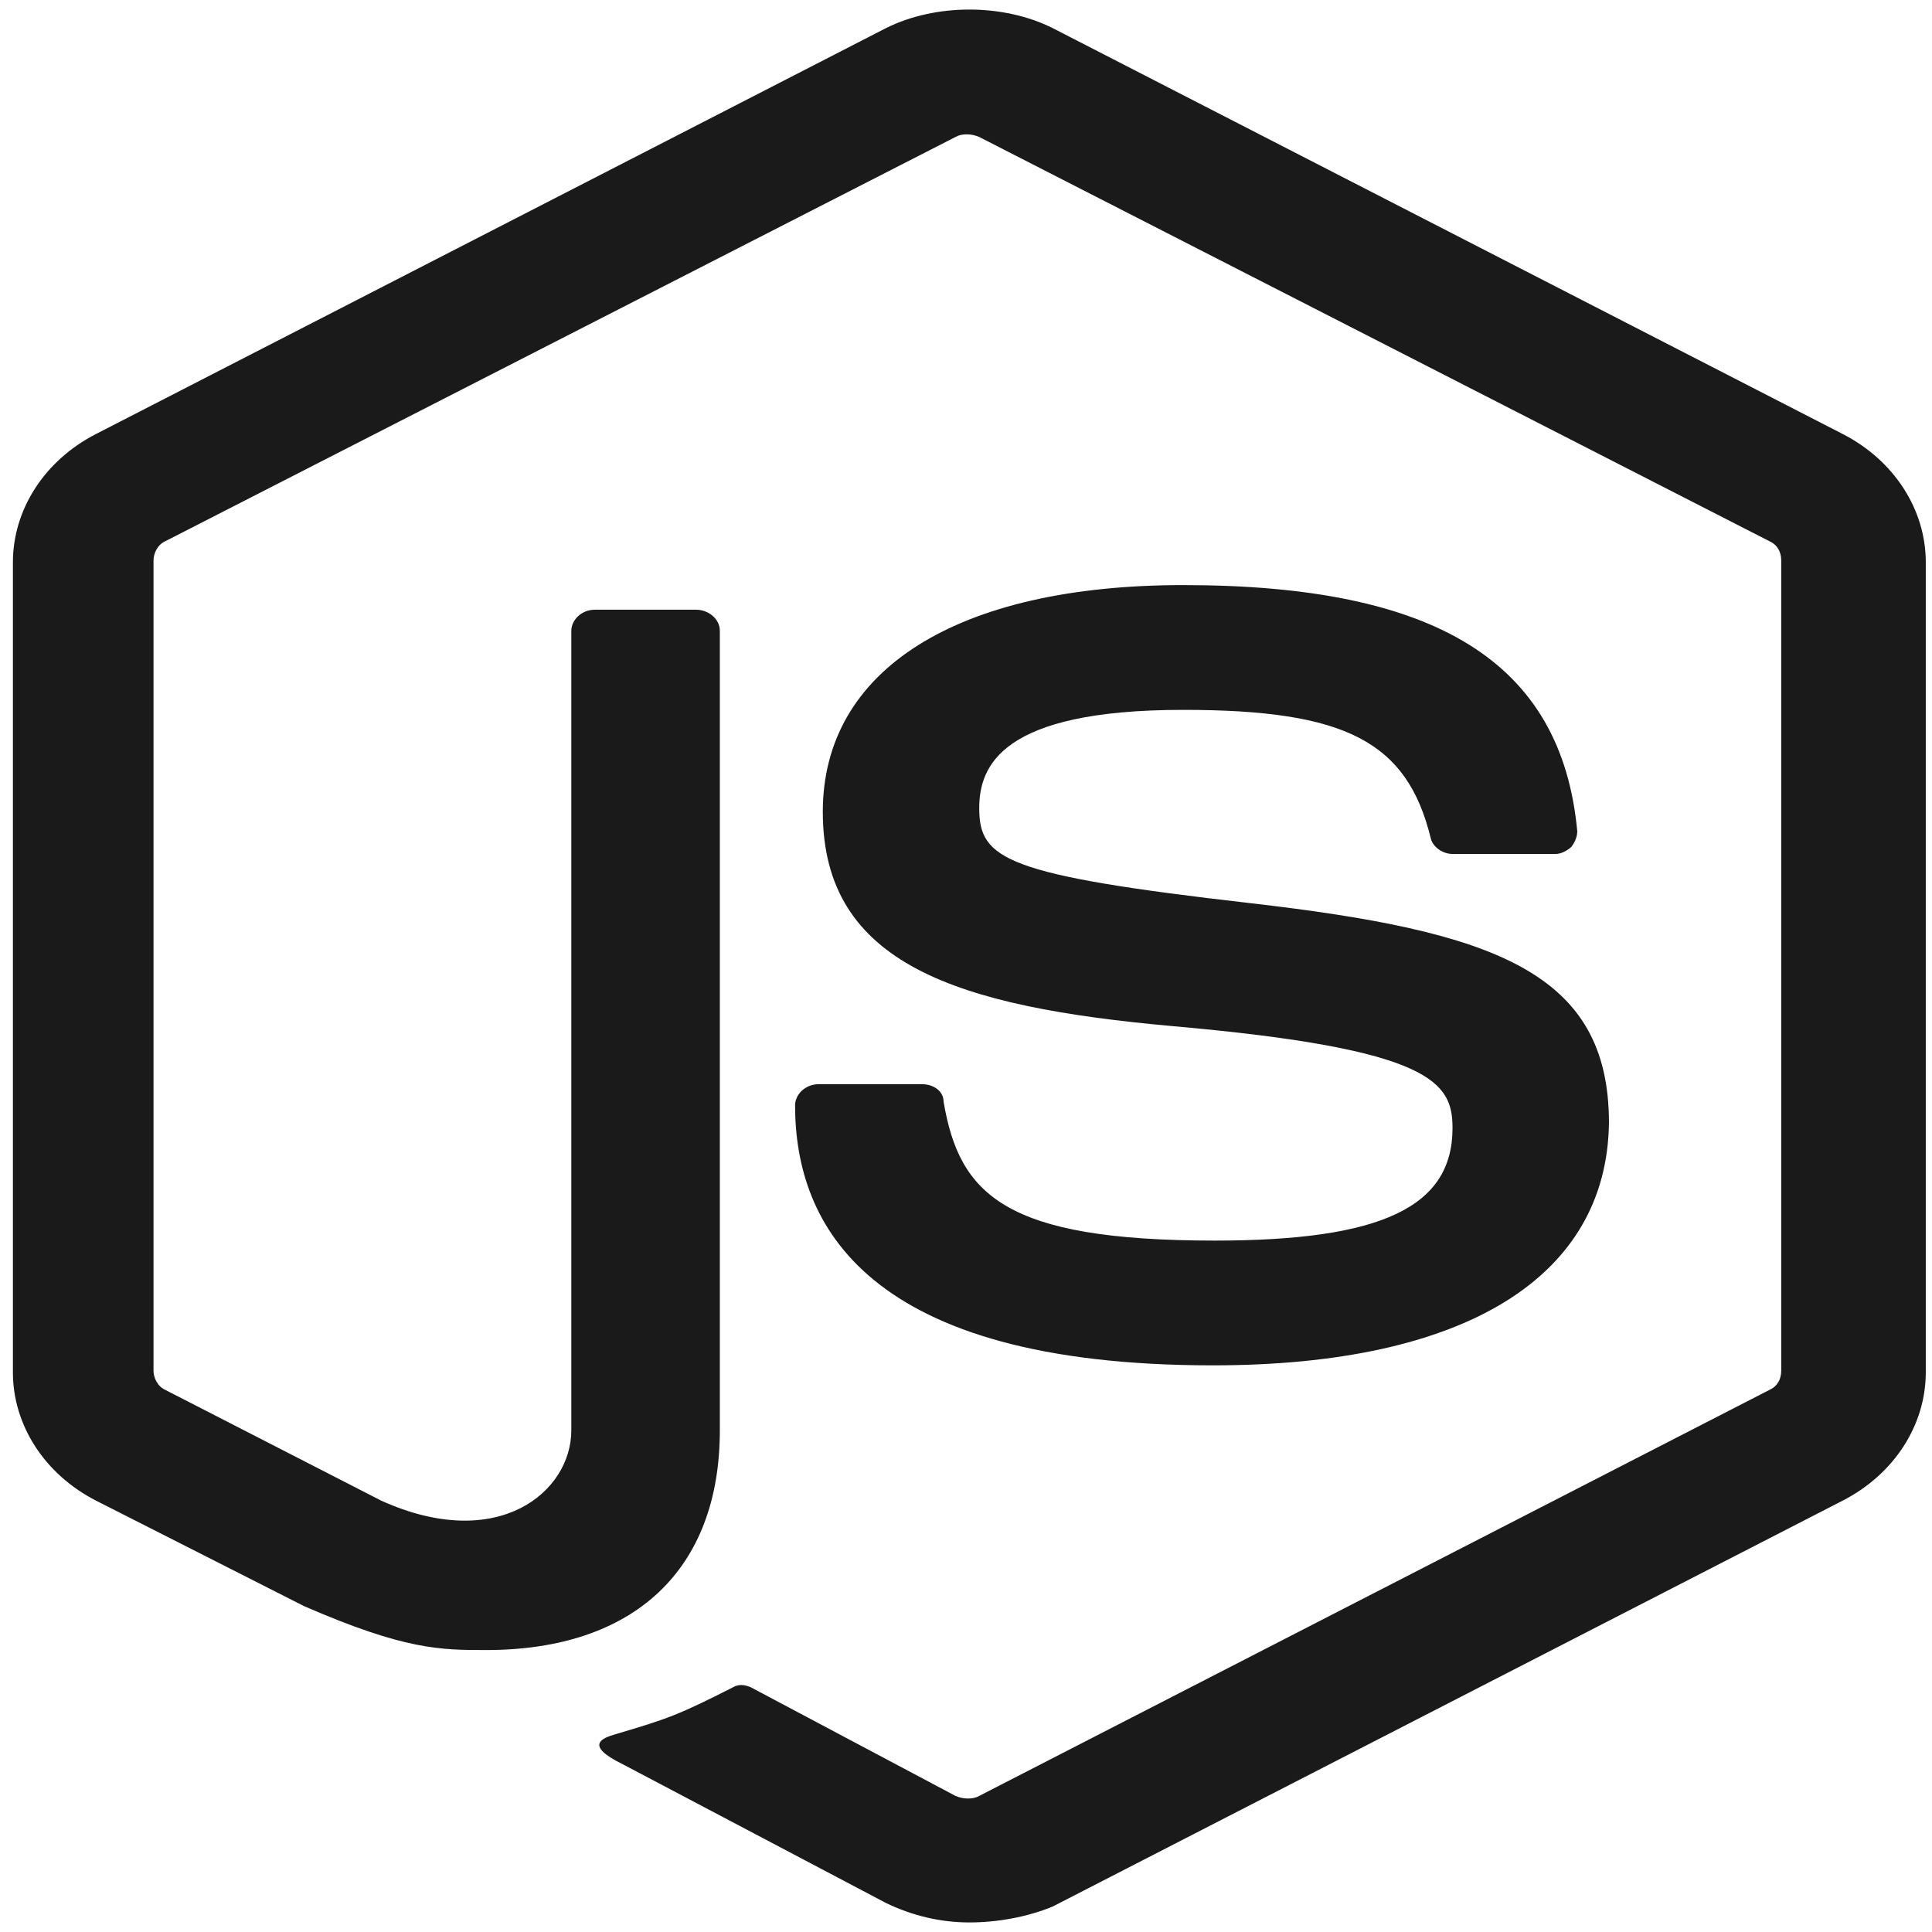
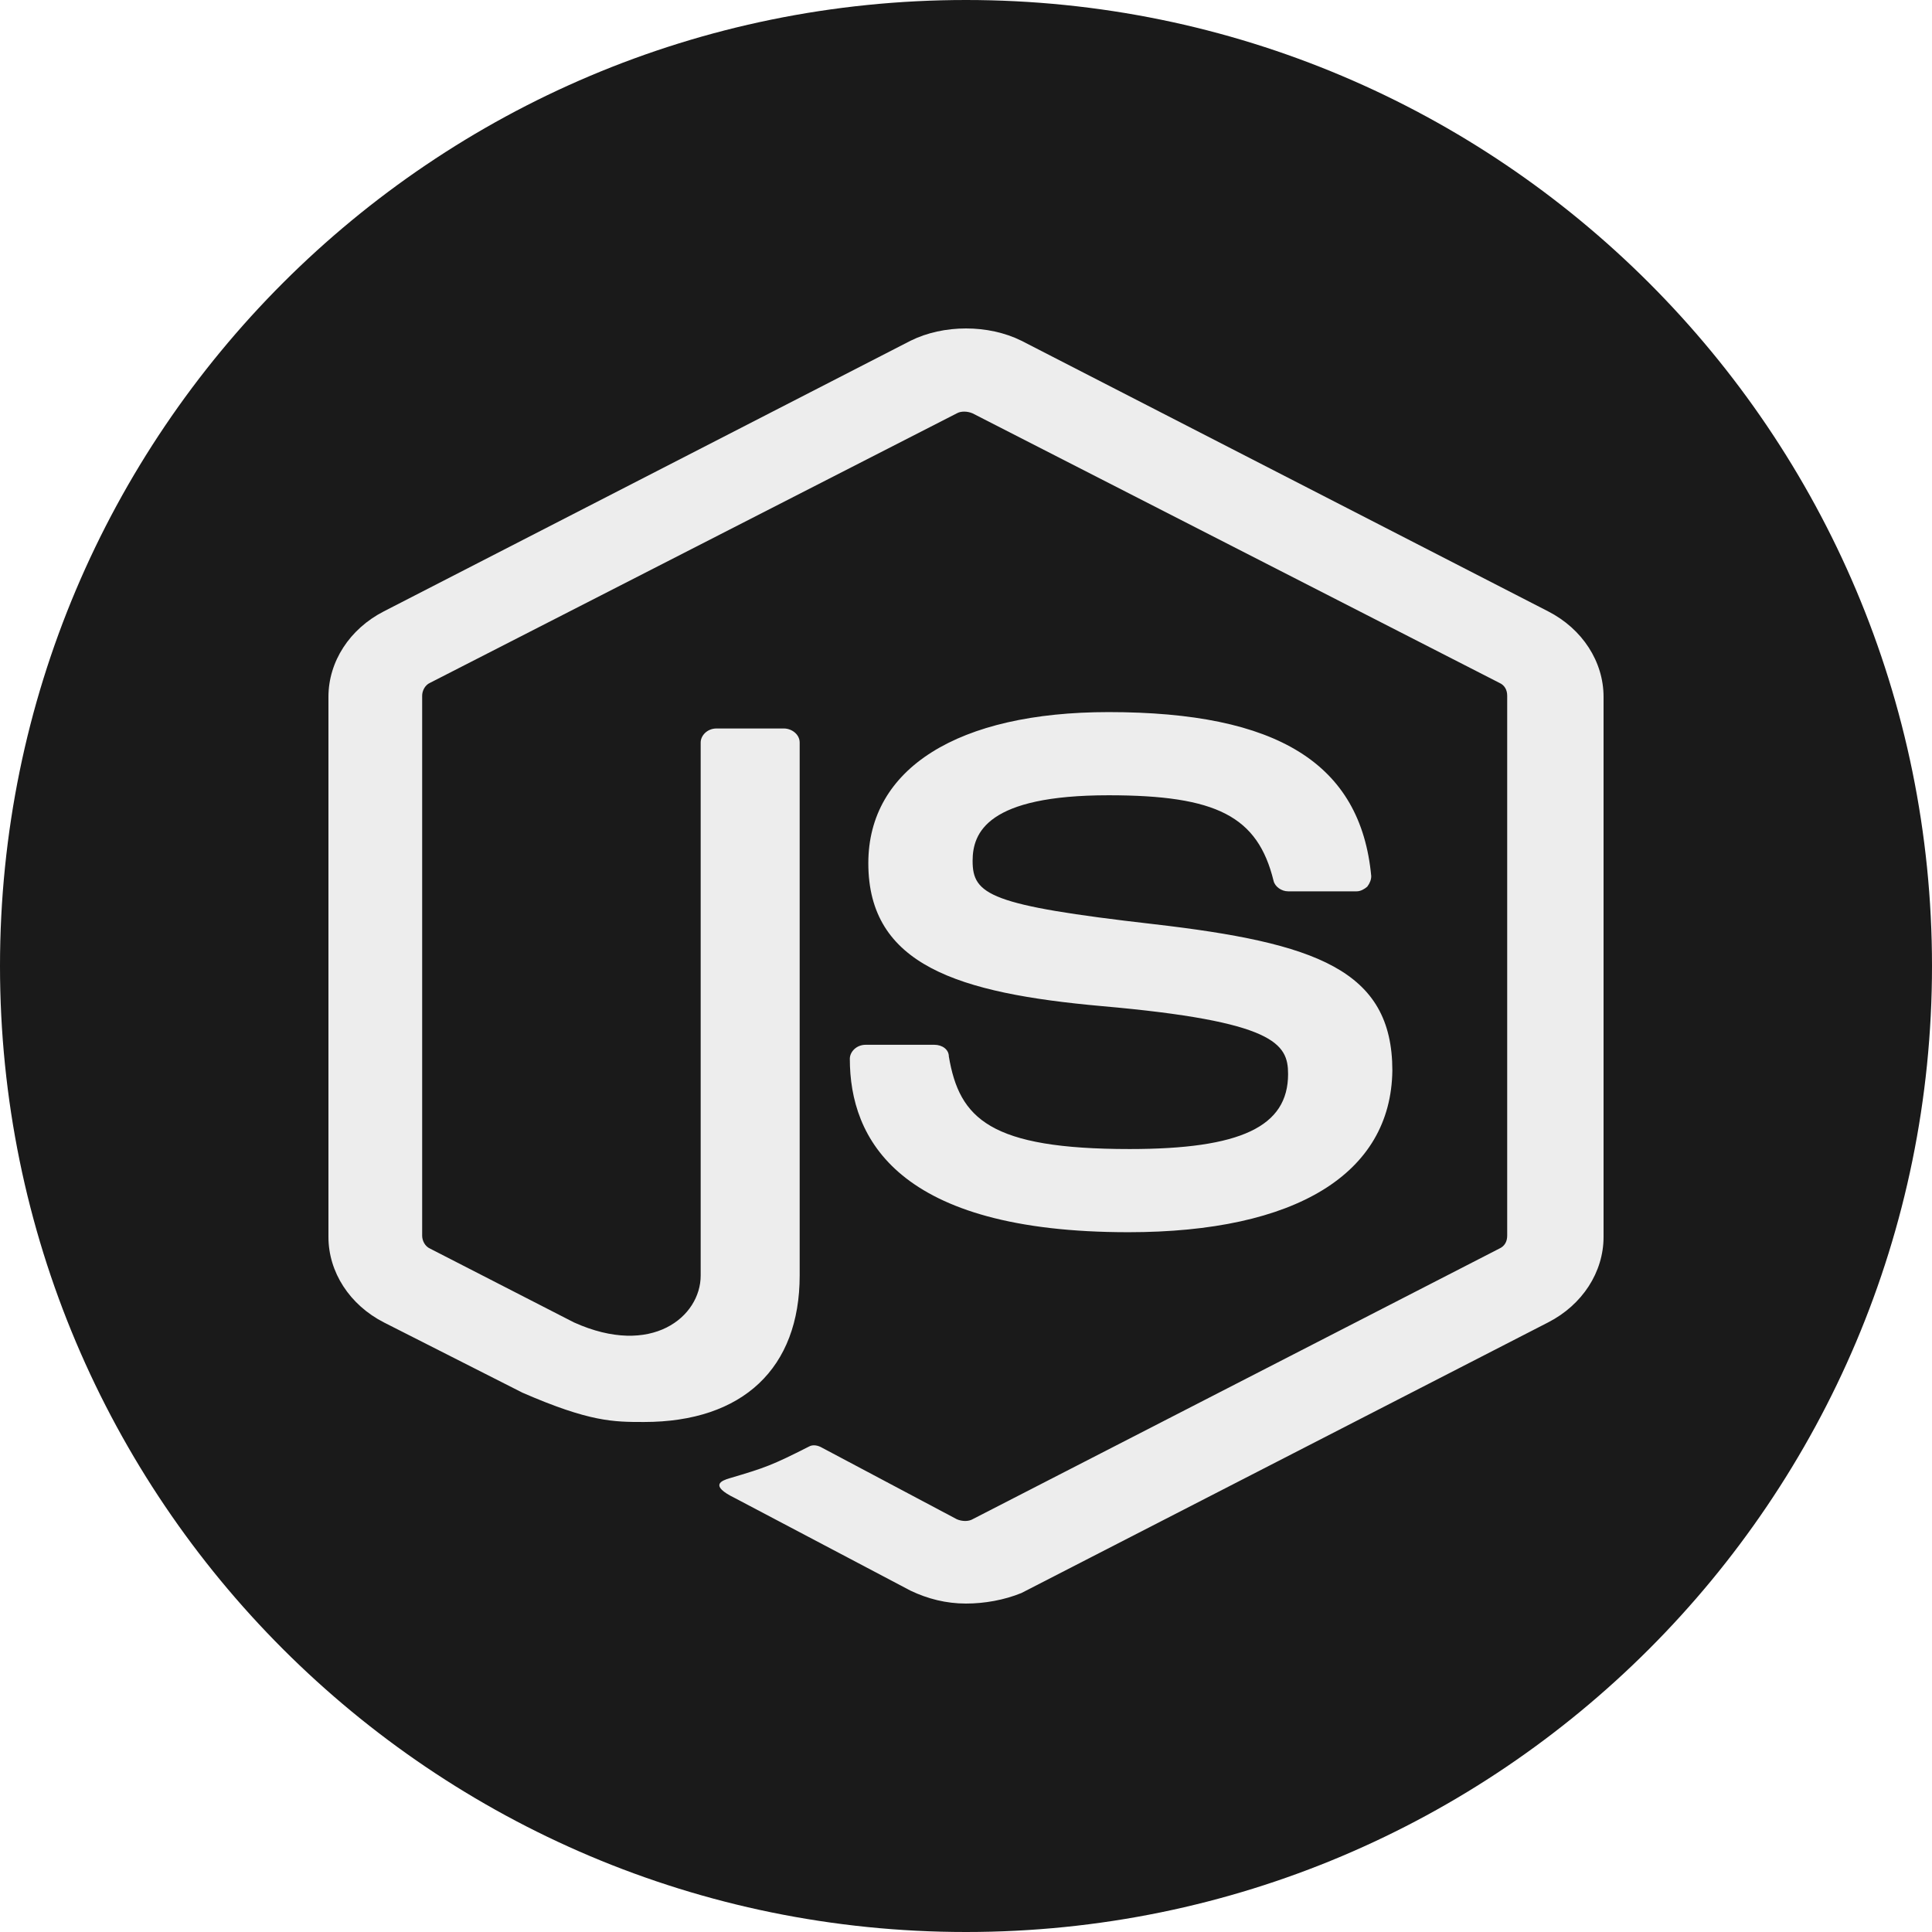
- <svg xmlns="http://www.w3.org/2000/svg" width="100" height="100" viewBox="0 0 101 100" fill="#1A1A1A">
-   <path d="M50.675 100C49.122 100 47.673 99.632 46.327 98.989L32.559 91.732C30.488 90.721 31.524 90.354 32.145 90.17C34.94 89.343 35.457 89.159 38.356 87.689C38.666 87.506 39.081 87.598 39.391 87.781L49.95 93.385C50.364 93.569 50.882 93.569 51.192 93.385L92.497 72.163C92.911 71.98 93.118 71.612 93.118 71.153V28.801C93.118 28.342 92.911 27.974 92.497 27.791L51.192 6.661C50.778 6.477 50.261 6.477 49.95 6.661L8.646 27.791C8.232 27.974 8.025 28.434 8.025 28.801V71.153C8.025 71.52 8.232 71.98 8.646 72.163L19.93 77.951C26.037 80.707 29.867 77.492 29.867 74.276V32.476C29.867 31.925 30.385 31.373 31.11 31.373H36.389C37.01 31.373 37.631 31.833 37.631 32.476V74.276C37.631 81.534 33.18 85.76 25.416 85.76C23.035 85.76 21.172 85.76 15.892 83.463L5.023 77.951C2.331 76.573 0.675 74.001 0.675 71.245V28.893C0.675 26.137 2.331 23.564 5.023 22.186L46.327 0.965C48.915 -0.322 52.435 -0.322 55.023 0.965L96.327 22.186C99.019 23.564 100.675 26.137 100.675 28.893V71.245C100.675 74.001 99.019 76.573 96.327 77.951L55.023 99.173C53.677 99.724 52.124 100 50.675 100ZM63.408 70.877C45.292 70.877 41.565 63.528 41.565 57.281C41.565 56.729 42.083 56.178 42.807 56.178H48.19C48.812 56.178 49.329 56.546 49.329 57.097C50.157 61.966 52.538 64.355 63.511 64.355C72.207 64.355 75.934 62.609 75.934 58.475C75.934 56.086 74.898 54.341 61.337 53.147C50.054 52.136 43.014 49.931 43.014 41.938C43.014 34.497 50.054 30.087 61.855 30.087C75.105 30.087 81.627 34.13 82.455 42.949C82.455 43.225 82.352 43.5 82.145 43.776C81.938 43.96 81.627 44.143 81.317 44.143H75.934C75.416 44.143 74.898 43.776 74.795 43.316C73.553 38.264 70.344 36.61 61.855 36.61C52.331 36.61 51.192 39.55 51.192 41.755C51.192 44.419 52.538 45.246 65.375 46.716C78.108 48.186 84.112 50.299 84.112 58.199C84.008 66.284 76.555 70.877 63.408 70.877Z" fill="#1A1A1A" />
+ <svg xmlns="http://www.w3.org/2000/svg" width="100" height="100" viewBox="0 0 100 100" fill="none">
+   <path d="M100 50C100 77.614 77.614 100 50 100C22.386 100 0 77.614 0 50C0 22.386 22.386 0 50 0C77.614 0 100 22.386 100 50Z" fill="#1A1A1A" />
+   <path d="M50 83C48.975 83 48.019 82.757 47.13 82.333L38.044 77.543C36.677 76.876 37.36 76.633 37.77 76.512C39.615 75.966 39.956 75.845 41.87 74.875C42.075 74.754 42.348 74.814 42.553 74.936L49.522 78.634C49.795 78.756 50.137 78.756 50.342 78.634L77.602 64.628C77.876 64.507 78.012 64.264 78.012 63.961V36.009C78.012 35.706 77.876 35.463 77.602 35.342L50.342 21.396C50.068 21.275 49.727 21.275 49.522 21.396L22.261 35.342C21.988 35.463 21.851 35.766 21.851 36.009V63.961C21.851 64.204 21.988 64.507 22.261 64.628L29.708 68.448C33.739 70.267 36.267 68.145 36.267 66.022V38.434C36.267 38.07 36.609 37.706 37.087 37.706H40.571C40.981 37.706 41.391 38.01 41.391 38.434V66.022C41.391 70.813 38.453 73.602 33.329 73.602C31.758 73.602 30.528 73.602 27.044 72.086L19.87 68.448C18.093 67.538 17 65.841 17 64.022V36.069C17 34.25 18.093 32.553 19.87 31.643L47.13 17.637C48.839 16.788 51.161 16.788 52.87 17.637L80.13 31.643C81.907 32.553 83 34.25 83 36.069V64.022C83 65.841 81.907 67.538 80.13 68.448L52.87 82.454C51.981 82.818 50.956 83 50 83ZM58.404 63.779C46.447 63.779 43.987 58.928 43.987 54.805C43.987 54.441 44.329 54.078 44.807 54.078H48.36C48.77 54.078 49.112 54.32 49.112 54.684C49.658 57.898 51.23 59.474 58.472 59.474C64.211 59.474 66.671 58.322 66.671 55.593C66.671 54.017 65.987 52.865 57.037 52.077C49.59 51.41 44.944 49.955 44.944 44.679C44.944 39.768 49.59 36.858 57.379 36.858C66.124 36.858 70.428 39.526 70.975 45.346C70.975 45.528 70.907 45.71 70.77 45.892C70.633 46.013 70.428 46.135 70.224 46.135H66.671C66.329 46.135 65.987 45.892 65.919 45.589C65.099 42.254 62.981 41.163 57.379 41.163C51.093 41.163 50.342 43.103 50.342 44.558C50.342 46.316 51.23 46.862 59.702 47.832C68.106 48.803 72.068 50.197 72.068 55.412C72 60.747 67.081 63.779 58.404 63.779Z" fill="#EDEDED" />
</svg>
